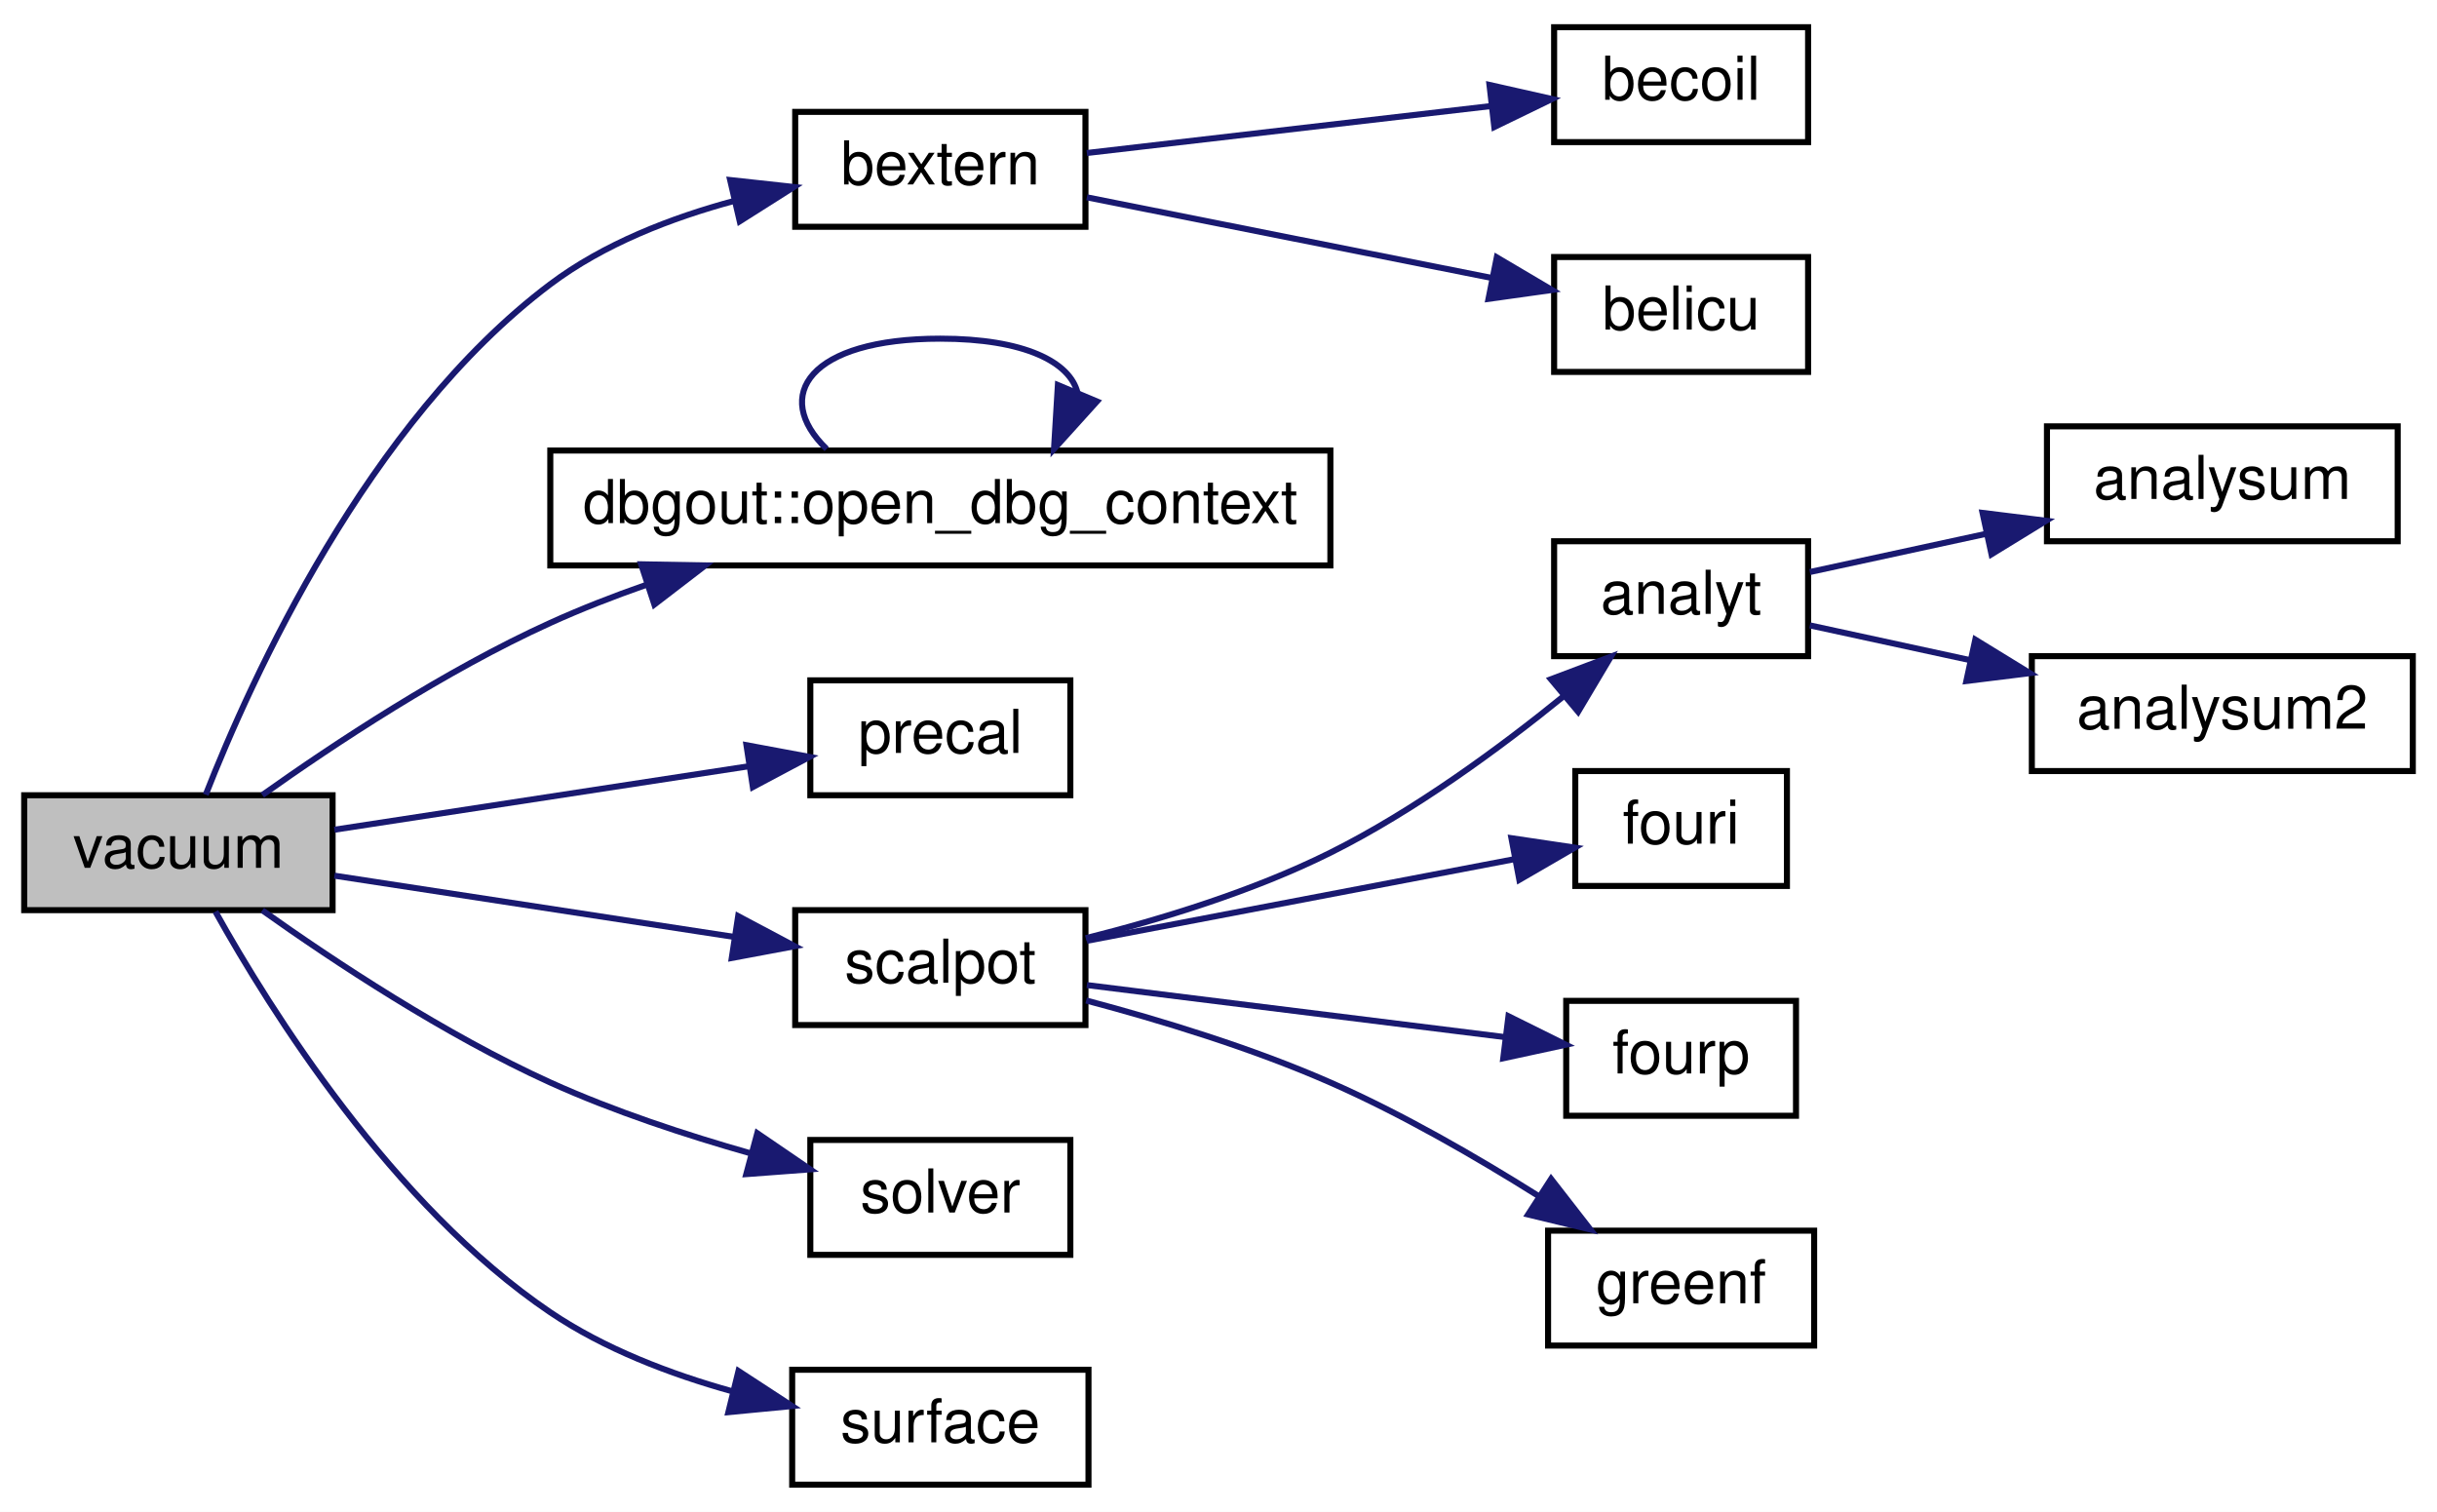
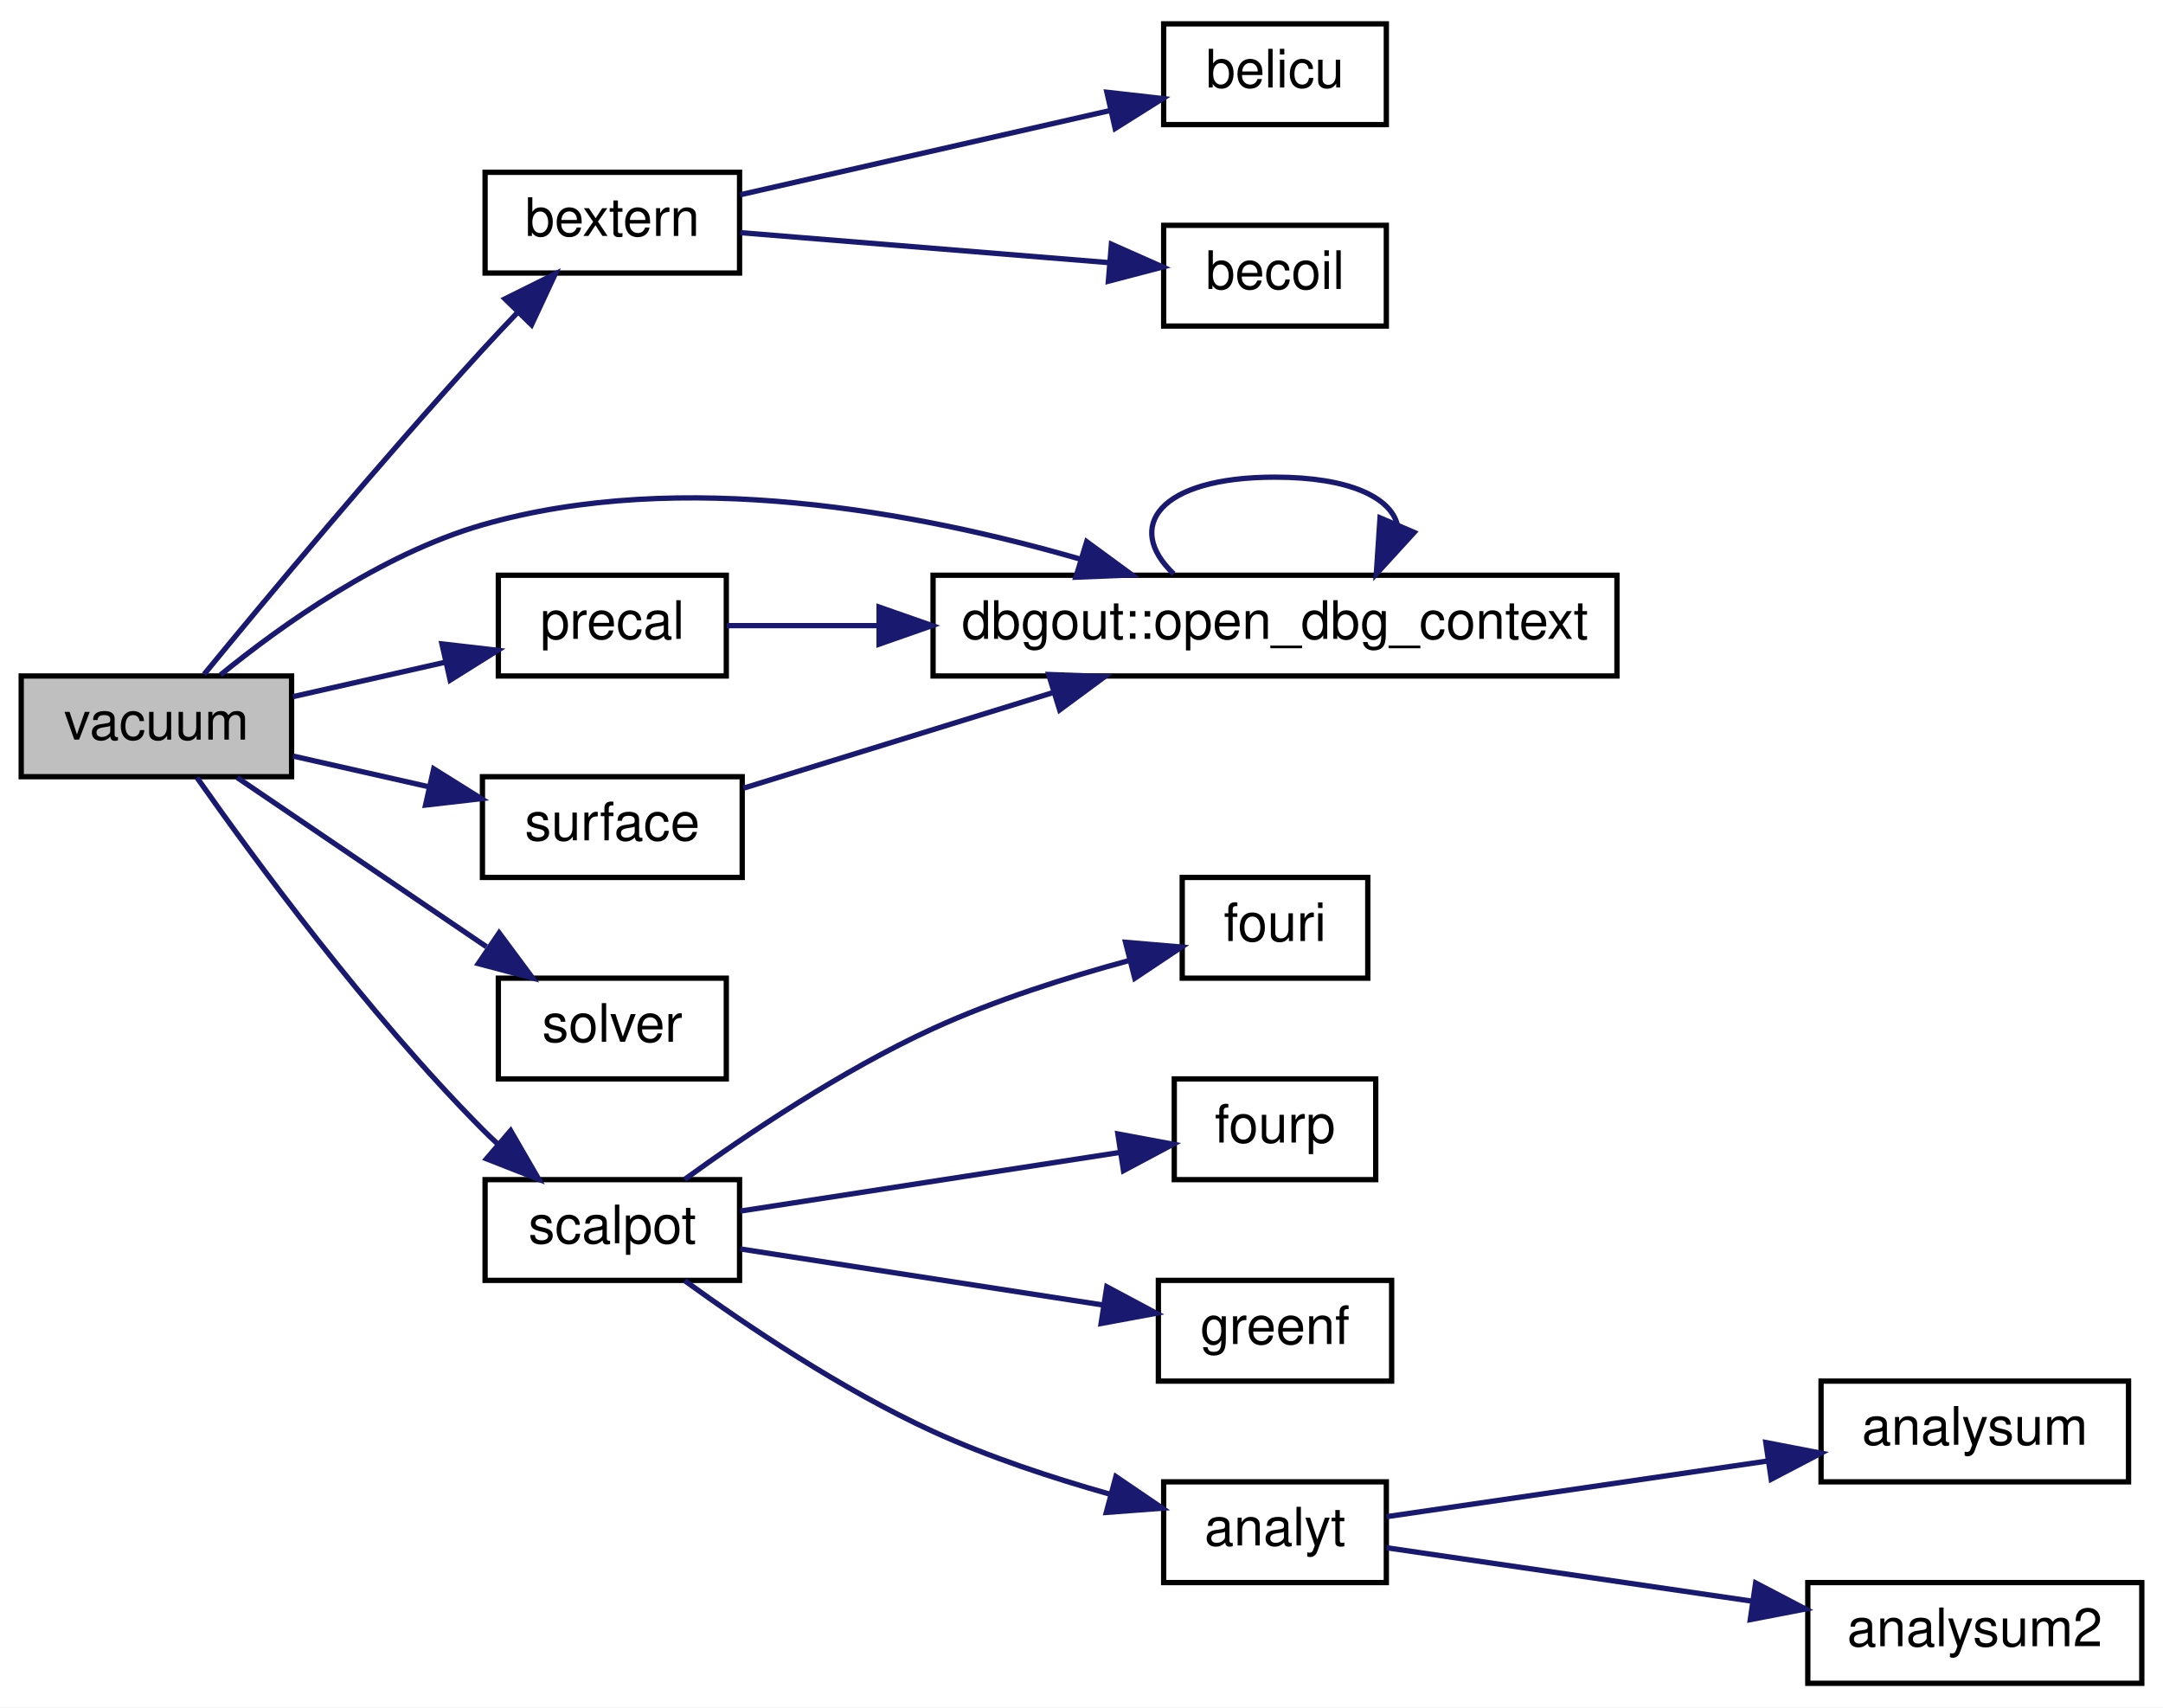
- <svg xmlns="http://www.w3.org/2000/svg" xmlns:xlink="http://www.w3.org/1999/xlink" width="403pt" height="250pt" viewBox="0.00 0.00 403.00 250.00">
-   <g id="graph0" class="graph" transform="scale(1 1) rotate(0) translate(4 246)">
-     <polygon fill="white" stroke="transparent" points="-4,4 -4,-246 399,-246 399,4 -4,4" />
+ <svg xmlns="http://www.w3.org/2000/svg" xmlns:xlink="http://www.w3.org/1999/xlink" width="408pt" height="322pt" viewBox="0.00 0.00 408.00 322.00">
+   <g id="graph0" class="graph" transform="scale(1 1) rotate(0) translate(4 318)">
+     <polygon fill="white" stroke="transparent" points="-4,4 -4,-318 404,-318 404,4 -4,4" />
    <g id="node1" class="node">
      <g id="a_node1">
        <a xlink:title="Compute the vacuum contribution to the free-boundary energy functional.">
-           <polygon fill="#bfbfbf" stroke="black" points="0,-95.5 0,-114.5 51,-114.5 51,-95.5 0,-95.5" />
-           <text text-anchor="middle" x="25.5" y="-102.5" font-family="Helvetica,sans-Serif" font-size="10.00">vacuum</text>
+           <polygon fill="#bfbfbf" stroke="black" points="0,-171.5 0,-190.5 51,-190.5 51,-171.5 0,-171.5" />
+           <text text-anchor="middle" x="25.5" y="-178.5" font-family="Helvetica,sans-Serif" font-size="10.00">vacuum</text>
        </a>
      </g>
    </g>
    <g id="node2" class="node">
      <g id="a_node2">
        <a xlink:href="../../db/d3d/bextern_8f90.html#a90228cc5f358147ae7f59953d6f9cced" target="_top" xlink:title="Compute the total magnetic field due to external coils and the net toroidal plasma current.">
-           <polygon fill="white" stroke="black" points="127.5,-208.5 127.5,-227.5 175.5,-227.5 175.5,-208.5 127.5,-208.5" />
-           <text text-anchor="middle" x="151.5" y="-215.5" font-family="Helvetica,sans-Serif" font-size="10.00">bextern</text>
+           <polygon fill="white" stroke="black" points="87.5,-266.5 87.5,-285.5 135.5,-285.5 135.5,-266.5 87.5,-266.5" />
+           <text text-anchor="middle" x="111.5" y="-273.5" font-family="Helvetica,sans-Serif" font-size="10.00">bextern</text>
        </a>
      </g>
    </g>
    <g id="edge1" class="edge">
-       <path fill="none" stroke="midnightblue" d="M30.02,-114.59C37.48,-133.62 56.75,-176.25 87,-199 95.85,-205.66 107.02,-209.99 117.52,-212.81" />
-       <polygon fill="midnightblue" stroke="midnightblue" points="116.74,-216.23 127.28,-215.08 118.33,-209.41 116.74,-216.23" />
+       <path fill="none" stroke="midnightblue" d="M34.51,-190.83C45.9,-204.71 67.56,-230.72 87,-252 89.07,-254.26 91.27,-256.6 93.47,-258.9" />
+       <polygon fill="midnightblue" stroke="midnightblue" points="91.25,-261.63 100.74,-266.34 96.26,-256.74 91.25,-261.63" />
    </g>
    <g id="node5" class="node">
      <g id="a_node5">
-         <a xlink:href="../../d8/dfd/namespacedbgout.html#af9a9deb4fdfe84878a6e319b15221492" target="_top" xlink:title=" ">
-           <polygon fill="white" stroke="black" points="87,-152.5 87,-171.5 216,-171.5 216,-152.5 87,-152.5" />
-           <text text-anchor="middle" x="151.5" y="-159.5" font-family="Helvetica,sans-Serif" font-size="10.00">dbgout::open_dbg_context</text>
+         <a xlink:href="../../d8/dfd/namespacedbgout.html#acdd1612a38e44b6469dc03d9d1c6ceed" target="_top" xlink:title="check if any output is desired for the current iteration check if the given context should be openend...">
+           <polygon fill="white" stroke="black" points="172,-190.5 172,-209.5 301,-209.5 301,-190.5 172,-190.5" />
+           <text text-anchor="middle" x="236.5" y="-197.5" font-family="Helvetica,sans-Serif" font-size="10.00">dbgout::open_dbg_context</text>
        </a>
      </g>
    </g>
    <g id="edge4" class="edge">
-       <path fill="none" stroke="midnightblue" d="M39.38,-114.53C51.24,-122.96 69.6,-135.11 87,-143 92.04,-145.29 97.43,-147.39 102.86,-149.29" />
-       <polygon fill="midnightblue" stroke="midnightblue" points="102.02,-152.69 112.61,-152.49 104.21,-146.04 102.02,-152.69" />
+       <path fill="none" stroke="midnightblue" d="M37.6,-190.71C49.06,-200.04 67.93,-213.51 87,-219 124.59,-229.82 169.3,-221.36 199.77,-212.54" />
+       <polygon fill="midnightblue" stroke="midnightblue" points="200.98,-215.83 209.53,-209.56 198.94,-209.13 200.98,-215.83" />
    </g>
    <g id="node6" class="node">
      <g id="a_node6">
        <a xlink:href="../../dd/d98/precal_8f90.html#a0dae73e848a4757092d7e9786d073d3d" target="_top" xlink:title="Pre-compute constant terms required for NESTOR.">
-           <polygon fill="white" stroke="black" points="130,-114.5 130,-133.5 173,-133.5 173,-114.5 130,-114.5" />
-           <text text-anchor="middle" x="151.5" y="-121.5" font-family="Helvetica,sans-Serif" font-size="10.00">precal</text>
+           <polygon fill="white" stroke="black" points="90,-190.5 90,-209.5 133,-209.5 133,-190.5 90,-190.5" />
+           <text text-anchor="middle" x="111.5" y="-197.5" font-family="Helvetica,sans-Serif" font-size="10.00">precal</text>
        </a>
      </g>
    </g>
    <g id="edge6" class="edge">
-       <path fill="none" stroke="midnightblue" d="M51.3,-108.8C71.01,-111.82 98.68,-116.06 119.79,-119.29" />
-       <polygon fill="midnightblue" stroke="midnightblue" points="119.44,-122.78 129.86,-120.84 120.5,-115.86 119.44,-122.78" />
+       <path fill="none" stroke="midnightblue" d="M51.25,-186.6C60.28,-188.64 70.59,-190.97 80.05,-193.11" />
+       <polygon fill="midnightblue" stroke="midnightblue" points="79.36,-196.55 89.89,-195.34 80.91,-189.72 79.36,-196.55" />
    </g>
    <g id="node7" class="node">
      <g id="a_node7">
        <a xlink:href="../../d0/d19/scalpot_8f90.html#afb9e58849c5a27e486bdf4106f8bb84e" target="_top" xlink:title="Compute all required terms for solving for the scalar magnetic potential.">
-           <polygon fill="white" stroke="black" points="127.5,-76.5 127.5,-95.5 175.5,-95.5 175.5,-76.5 127.5,-76.5" />
-           <text text-anchor="middle" x="151.5" y="-83.5" font-family="Helvetica,sans-Serif" font-size="10.00">scalpot</text>
+           <polygon fill="white" stroke="black" points="87.5,-76.5 87.5,-95.5 135.5,-95.5 135.5,-76.5 87.5,-76.5" />
+           <text text-anchor="middle" x="111.5" y="-83.5" font-family="Helvetica,sans-Serif" font-size="10.00">scalpot</text>
        </a>
      </g>
    </g>
-     <g id="edge7" class="edge">
-       <path fill="none" stroke="midnightblue" d="M51.3,-101.2C70.28,-98.29 96.65,-94.25 117.43,-91.07" />
-       <polygon fill="midnightblue" stroke="midnightblue" points="118.07,-94.51 127.42,-89.54 117.01,-87.59 118.07,-94.51" />
+     <g id="edge8" class="edge">
+       <path fill="none" stroke="midnightblue" d="M33.15,-171.33C43.69,-156.33 65.26,-126.91 87,-105 87.91,-104.08 88.87,-103.16 89.86,-102.25" />
+       <polygon fill="midnightblue" stroke="midnightblue" points="92.32,-104.74 97.62,-95.57 87.76,-99.43 92.32,-104.74" />
    </g>
    <g id="node14" class="node">
      <g id="a_node14">
        <a xlink:href="../../d7/d39/solver_8f90.html#a1e815013ed24a9dddc80410103f4a220" target="_top" xlink:title="Solve a linear system of equations using dgesv.">
-           <polygon fill="white" stroke="black" points="130,-38.5 130,-57.5 173,-57.5 173,-38.5 130,-38.5" />
-           <text text-anchor="middle" x="151.5" y="-45.5" font-family="Helvetica,sans-Serif" font-size="10.00">solver</text>
+           <polygon fill="white" stroke="black" points="90,-114.5 90,-133.5 133,-133.5 133,-114.5 90,-114.5" />
+           <text text-anchor="middle" x="111.5" y="-121.5" font-family="Helvetica,sans-Serif" font-size="10.00">solver</text>
+         </a>
+       </g>
+     </g>
+     <g id="edge15" class="edge">
+       <path fill="none" stroke="midnightblue" d="M40.75,-171.33C53.62,-162.6 72.78,-149.6 87.76,-139.43" />
+       <polygon fill="midnightblue" stroke="midnightblue" points="90.15,-142.04 96.46,-133.53 86.22,-136.25 90.15,-142.04" />
+     </g>
+     <g id="node15" class="node">
+       <g id="a_node15">
+         <a xlink:href="../../d6/d03/surface_8f90.html#ad7b6446e720a806f41f10dd1eb0b6f88" target="_top" xlink:title="Evaluate the geometry of the LCFS and tangential derivatives.">
+           <polygon fill="white" stroke="black" points="87,-152.5 87,-171.5 136,-171.5 136,-152.5 87,-152.5" />
+           <text text-anchor="middle" x="111.5" y="-159.5" font-family="Helvetica,sans-Serif" font-size="10.00">surface</text>
+         </a>
+       </g>
+     </g>
+     <g id="edge16" class="edge">
+       <path fill="none" stroke="midnightblue" d="M51.25,-175.4C59.32,-173.58 68.42,-171.52 77.02,-169.57" />
+       <polygon fill="midnightblue" stroke="midnightblue" points="77.81,-172.98 86.79,-167.36 76.27,-166.15 77.81,-172.98" />
+     </g>
+     <g id="node3" class="node">
+       <g id="a_node3">
+         <a xlink:href="../../d6/dc7/becoil_8f90.html#a449b054fb88bdb4cdf73ef8939654bfb" target="_top" xlink:title="Compute the cylindrical components of the magnetic field due to external coils. by bi-linear interpol...">
+           <polygon fill="white" stroke="black" points="215.5,-256.5 215.5,-275.5 257.5,-275.5 257.5,-256.5 215.5,-256.5" />
+           <text text-anchor="middle" x="236.5" y="-263.5" font-family="Helvetica,sans-Serif" font-size="10.00">becoil</text>
+         </a>
+       </g>
+     </g>
+     <g id="edge2" class="edge">
+       <path fill="none" stroke="midnightblue" d="M135.64,-274.12C155.28,-272.52 183.62,-270.22 205.1,-268.47" />
+       <polygon fill="midnightblue" stroke="midnightblue" points="205.64,-271.94 215.32,-267.64 205.07,-264.96 205.64,-271.94" />
+     </g>
+     <g id="node4" class="node">
+       <g id="a_node4">
+         <a xlink:href="../../d9/dda/belicu_8f90.html#a53e6f162ca96069b8d93e131069ddf5d" target="_top" xlink:title="Magnetic field due to net toroidal current modeled by a filament along the magnetic axis.">
+           <polygon fill="white" stroke="black" points="215.5,-294.5 215.5,-313.5 257.5,-313.5 257.5,-294.5 215.5,-294.5" />
+           <text text-anchor="middle" x="236.5" y="-301.5" font-family="Helvetica,sans-Serif" font-size="10.00">belicu</text>
+         </a>
+       </g>
+     </g>
+     <g id="edge3" class="edge">
+       <path fill="none" stroke="midnightblue" d="M135.64,-281.27C155.37,-285.76 183.88,-292.25 205.39,-297.15" />
+       <polygon fill="midnightblue" stroke="midnightblue" points="204.79,-300.6 215.32,-299.41 206.35,-293.77 204.79,-300.6" />
+     </g>
+     <g id="edge5" class="edge">
+       <path fill="none" stroke="midnightblue" d="M217.39,-209.76C208.09,-218.57 214.46,-228 236.5,-228 250.62,-228 258.31,-224.13 259.57,-219.03" />
+       <polygon fill="midnightblue" stroke="midnightblue" points="262.75,-217.58 255.61,-209.76 256.31,-220.33 262.75,-217.58" />
+     </g>
+     <g id="edge7" class="edge">
+       <path fill="none" stroke="midnightblue" d="M133.09,-200C141.28,-200 151.24,-200 161.69,-200" />
+       <polygon fill="midnightblue" stroke="midnightblue" points="161.82,-203.5 171.82,-200 161.82,-196.5 161.82,-203.5" />
+     </g>
+     <g id="node8" class="node">
+       <g id="a_node8">
+         <a xlink:href="../../da/d73/analyt_8f90.html#a60edcf4884aa60f6d96c258a97255756" target="_top" xlink:title="Compute the analytical-and-numerical 4D Fourier integrals over the equivalently-singular functions.">
+           <polygon fill="white" stroke="black" points="215.5,-19.5 215.5,-38.5 257.5,-38.5 257.5,-19.5 215.5,-19.5" />
+           <text text-anchor="middle" x="236.5" y="-26.5" font-family="Helvetica,sans-Serif" font-size="10.00">analyt</text>
+         </a>
+       </g>
+     </g>
+     <g id="edge9" class="edge">
+       <path fill="none" stroke="midnightblue" d="M125.14,-76.45C136.79,-68.02 154.84,-55.86 172,-48 182.54,-43.17 194.63,-39.2 205.41,-36.16" />
+       <polygon fill="midnightblue" stroke="midnightblue" points="206.49,-39.49 215.25,-33.53 204.68,-32.73 206.49,-39.49" />
+     </g>
+     <g id="node11" class="node">
+       <g id="a_node11">
+         <a xlink:href="../../d6/d77/fouri_8f90.html#a0f902f8d584a395f9db7175079d273c7" target="_top" xlink:title="Compute Fourier integrals and build amatrix.">
+           <polygon fill="white" stroke="black" points="219,-133.5 219,-152.5 254,-152.5 254,-133.5 219,-133.5" />
+           <text text-anchor="middle" x="236.5" y="-140.5" font-family="Helvetica,sans-Serif" font-size="10.00">fouri</text>
+         </a>
+       </g>
+     </g>
+     <g id="edge12" class="edge">
+       <path fill="none" stroke="midnightblue" d="M125.14,-95.55C136.79,-103.98 154.84,-116.14 172,-124 183.69,-129.36 197.28,-133.66 208.88,-136.8" />
+       <polygon fill="midnightblue" stroke="midnightblue" points="208.31,-140.27 218.86,-139.37 210.05,-133.49 208.31,-140.27" />
+     </g>
+     <g id="node12" class="node">
+       <g id="a_node12">
+         <a xlink:href="../../d0/d1c/fourp_8f90.html#add725dd420251115fd60182dc992503c" target="_top" xlink:title="Perform Fourier integrals of Green's function kernel.">
+           <polygon fill="white" stroke="black" points="217.5,-95.5 217.5,-114.5 255.5,-114.5 255.5,-95.5 217.5,-95.5" />
+           <text text-anchor="middle" x="236.5" y="-102.5" font-family="Helvetica,sans-Serif" font-size="10.00">fourp</text>
+         </a>
+       </g>
+     </g>
+     <g id="edge13" class="edge">
+       <path fill="none" stroke="midnightblue" d="M135.64,-89.57C155.97,-92.71 185.62,-97.29 207.33,-100.65" />
+       <polygon fill="midnightblue" stroke="midnightblue" points="206.86,-104.12 217.27,-102.18 207.92,-97.2 206.86,-104.12" />
+     </g>
+     <g id="node13" class="node">
+       <g id="a_node13">
+         <a xlink:href="../../df/d2d/greenf_8f90.html#acd9d25905cc799c9fcd4d08a3cbb1e65" target="_top" xlink:title="Compute the regularized evaluation of the Green's function and the source term.">
+           <polygon fill="white" stroke="black" points="214.5,-57.5 214.5,-76.5 258.5,-76.5 258.5,-57.5 214.5,-57.5" />
+           <text text-anchor="middle" x="236.5" y="-64.5" font-family="Helvetica,sans-Serif" font-size="10.00">greenf</text>
        </a>
      </g>
    </g>
    <g id="edge14" class="edge">
-       <path fill="none" stroke="midnightblue" d="M39.38,-95.47C51.24,-87.04 69.6,-74.89 87,-67 97.48,-62.25 109.47,-58.31 120.18,-55.27" />
-       <polygon fill="midnightblue" stroke="midnightblue" points="121.23,-58.61 129.97,-52.64 119.41,-51.85 121.23,-58.61" />
+       <path fill="none" stroke="midnightblue" d="M135.64,-82.43C155.01,-79.43 182.85,-75.13 204.21,-71.83" />
+       <polygon fill="midnightblue" stroke="midnightblue" points="204.77,-75.29 214.11,-70.3 203.7,-68.37 204.77,-75.29" />
    </g>
-     <g id="node15" class="node">
-       <g id="a_node15">
-         <a xlink:href="../../d6/d03/surface_8f90.html#ad7b6446e720a806f41f10dd1eb0b6f88" target="_top" xlink:title="Evaluate the geometry of the LCFS and tangential derivatives.">
-           <polygon fill="white" stroke="black" points="127,-0.5 127,-19.5 176,-19.5 176,-0.5 127,-0.5" />
-           <text text-anchor="middle" x="151.5" y="-7.5" font-family="Helvetica,sans-Serif" font-size="10.00">surface</text>
+     <g id="node9" class="node">
+       <g id="a_node9">
+         <a xlink:href="../../df/df3/analysum_8f90.html#aa51b1a5786e7b5719fe2ca679efc66b0" target="_top" xlink:title="Compute the (m=0 or n=0) part of the DFT of the analytical Fourier transforms of the equivalently-sin...">
+           <polygon fill="white" stroke="black" points="339.5,-38.5 339.5,-57.5 397.5,-57.5 397.5,-38.5 339.5,-38.5" />
+           <text text-anchor="middle" x="368.5" y="-45.5" font-family="Helvetica,sans-Serif" font-size="10.00">analysum</text>
        </a>
      </g>
    </g>
-     <g id="edge15" class="edge">
-       <path fill="none" stroke="midnightblue" d="M31.62,-95.26C40.64,-79.08 60.88,-46.67 87,-29 95.94,-22.96 106.84,-18.79 117.08,-15.94" />
-       <polygon fill="midnightblue" stroke="midnightblue" points="118.12,-19.29 126.99,-13.5 116.45,-12.49 118.12,-19.29" />
+     <g id="edge10" class="edge">
+       <path fill="none" stroke="midnightblue" d="M257.53,-31.93C276.64,-34.72 305.92,-39 329.46,-42.44" />
+       <polygon fill="midnightblue" stroke="midnightblue" points="329.08,-45.92 339.48,-43.91 330.1,-39 329.08,-45.92" />
    </g>
-     <g id="node3" class="node">
-       <g id="a_node3">
-         <a xlink:href="../../d6/dc7/becoil_8f90.html#a449b054fb88bdb4cdf73ef8939654bfb" target="_top" xlink:title="Compute the cylindrical components of the magnetic field due to external coils. by bi-linear interpol...">
-           <polygon fill="white" stroke="black" points="253,-222.5 253,-241.5 295,-241.5 295,-222.5 253,-222.5" />
-           <text text-anchor="middle" x="274" y="-229.5" font-family="Helvetica,sans-Serif" font-size="10.00">becoil</text>
-         </a>
-       </g>
-     </g>
-     <g id="edge2" class="edge">
-       <path fill="none" stroke="midnightblue" d="M175.73,-220.7C194.72,-222.91 221.71,-226.04 242.45,-228.45" />
-       <polygon fill="midnightblue" stroke="midnightblue" points="242.31,-231.96 252.64,-229.63 243.11,-225 242.31,-231.96" />
-     </g>
-     <g id="node4" class="node">
-       <g id="a_node4">
-         <a xlink:href="../../d9/dda/belicu_8f90.html#a53e6f162ca96069b8d93e131069ddf5d" target="_top" xlink:title="Magnetic field due to net toroidal current modeled by a filament along the magnetic axis.">
-           <polygon fill="white" stroke="black" points="253,-184.5 253,-203.5 295,-203.5 295,-184.5 253,-184.5" />
-           <text text-anchor="middle" x="274" y="-191.5" font-family="Helvetica,sans-Serif" font-size="10.00">belicu</text>
-         </a>
-       </g>
-     </g>
-     <g id="edge3" class="edge">
-       <path fill="none" stroke="midnightblue" d="M175.73,-213.37C194.81,-209.57 221.96,-204.17 242.73,-200.03" />
-       <polygon fill="midnightblue" stroke="midnightblue" points="243.52,-203.44 252.64,-198.05 242.15,-196.58 243.52,-203.44" />
-     </g>
-     <g id="edge5" class="edge">
-       <path fill="none" stroke="midnightblue" d="M132.7,-171.76C123.55,-180.57 129.82,-190 151.5,-190 165.39,-190 172.96,-186.13 174.19,-181.03" />
-       <polygon fill="midnightblue" stroke="midnightblue" points="177.4,-179.62 170.3,-171.76 170.94,-182.33 177.4,-179.62" />
-     </g>
-     <g id="node8" class="node">
-       <g id="a_node8">
-         <a xlink:href="../../da/d73/analyt_8f90.html#a60edcf4884aa60f6d96c258a97255756" target="_top" xlink:title="Compute the analytical-and-numerical 4D Fourier integrals over the equivalently-singular functions.">
-           <polygon fill="white" stroke="black" points="253,-137.5 253,-156.5 295,-156.5 295,-137.5 253,-137.5" />
-           <text text-anchor="middle" x="274" y="-144.5" font-family="Helvetica,sans-Serif" font-size="10.00">analyt</text>
-         </a>
-       </g>
-     </g>
-     <g id="edge8" class="edge">
-       <path fill="none" stroke="midnightblue" d="M175.55,-90.86C187.94,-93.97 203.23,-98.63 216,-105 229.89,-111.93 243.94,-122.24 254.62,-130.91" />
-       <polygon fill="midnightblue" stroke="midnightblue" points="252.47,-133.68 262.39,-137.42 256.97,-128.31 252.47,-133.68" />
-     </g>
-     <g id="node11" class="node">
-       <g id="a_node11">
-         <a xlink:href="../../d6/d77/fouri_8f90.html#a0f902f8d584a395f9db7175079d273c7" target="_top" xlink:title="Compute Fourier integrals and build amatrix.">
-           <polygon fill="white" stroke="black" points="256.5,-99.5 256.5,-118.5 291.5,-118.5 291.5,-99.5 256.5,-99.5" />
-           <text text-anchor="middle" x="274" y="-106.5" font-family="Helvetica,sans-Serif" font-size="10.00">fouri</text>
+     <g id="node10" class="node">
+       <g id="a_node10">
+         <a xlink:href="../../d1/d90/analysum2_8f90.html#a47a0d185131a197c6fc62ee5d68d62fb" target="_top" xlink:title="Compute the (m&gt;0 and n&gt;0) part of the DFT of the analytical Fourier transforms of the equivalently-si...">
+           <polygon fill="white" stroke="black" points="337,-0.5 337,-19.5 400,-19.5 400,-0.5 337,-0.5" />
+           <text text-anchor="middle" x="368.5" y="-7.5" font-family="Helvetica,sans-Serif" font-size="10.00">analysum2</text>
        </a>
      </g>
    </g>
    <g id="edge11" class="edge">
-       <path fill="none" stroke="midnightblue" d="M175.73,-90.43C195.98,-94.3 225.32,-99.9 246.48,-103.94" />
-       <polygon fill="midnightblue" stroke="midnightblue" points="245.94,-107.4 256.42,-105.84 247.25,-100.52 245.94,-107.4" />
+       <path fill="none" stroke="midnightblue" d="M257.53,-26.07C275.81,-23.4 303.4,-19.37 326.37,-16.01" />
+       <polygon fill="midnightblue" stroke="midnightblue" points="327.16,-19.43 336.55,-14.52 326.15,-12.51 327.16,-19.43" />
    </g>
-     <g id="node12" class="node">
-       <g id="a_node12">
-         <a xlink:href="../../d0/d1c/fourp_8f90.html#add725dd420251115fd60182dc992503c" target="_top" xlink:title="Perform Fourier integrals of Green's function kernel.">
-           <polygon fill="white" stroke="black" points="255,-61.5 255,-80.5 293,-80.5 293,-61.5 255,-61.5" />
-           <text text-anchor="middle" x="274" y="-68.5" font-family="Helvetica,sans-Serif" font-size="10.00">fourp</text>
-         </a>
-       </g>
-     </g>
-     <g id="edge12" class="edge">
-       <path fill="none" stroke="midnightblue" d="M175.73,-83.11C195.51,-80.65 223.97,-77.1 245,-74.49" />
-       <polygon fill="midnightblue" stroke="midnightblue" points="245.45,-77.96 254.94,-73.25 244.59,-71.01 245.45,-77.96" />
-     </g>
-     <g id="node13" class="node">
-       <g id="a_node13">
-         <a xlink:href="../../df/d2d/greenf_8f90.html#acd9d25905cc799c9fcd4d08a3cbb1e65" target="_top" xlink:title="Compute the regularized evaluation of the Green's function and the source term.">
-           <polygon fill="white" stroke="black" points="252,-23.5 252,-42.5 296,-42.5 296,-23.5 252,-23.5" />
-           <text text-anchor="middle" x="274" y="-30.5" font-family="Helvetica,sans-Serif" font-size="10.00">greenf</text>
-         </a>
-       </g>
-     </g>
-     <g id="edge13" class="edge">
-       <path fill="none" stroke="midnightblue" d="M175.62,-80.56C187.88,-77.31 203.04,-72.7 216,-67 227.79,-61.82 240.15,-54.68 250.34,-48.28" />
-       <polygon fill="midnightblue" stroke="midnightblue" points="252.5,-51.05 259,-42.69 248.7,-45.17 252.5,-51.05" />
-     </g>
-     <g id="node9" class="node">
-       <g id="a_node9">
-         <a xlink:href="../../df/df3/analysum_8f90.html#aa51b1a5786e7b5719fe2ca679efc66b0" target="_top" xlink:title="Compute the (m=0 or n=0) part of the DFT of the analytical Fourier transforms of the equivalently-sin...">
-           <polygon fill="white" stroke="black" points="334.5,-156.5 334.5,-175.5 392.5,-175.5 392.5,-156.5 334.5,-156.5" />
-           <text text-anchor="middle" x="363.5" y="-163.5" font-family="Helvetica,sans-Serif" font-size="10.00">analysum</text>
-         </a>
-       </g>
-     </g>
-     <g id="edge9" class="edge">
-       <path fill="none" stroke="midnightblue" d="M295.29,-151.41C304,-153.3 314.47,-155.57 324.53,-157.75" />
-       <polygon fill="midnightblue" stroke="midnightblue" points="323.85,-161.19 334.36,-159.89 325.33,-154.35 323.85,-161.19" />
-     </g>
-     <g id="node10" class="node">
-       <g id="a_node10">
-         <a xlink:href="../../d1/d90/analysum2_8f90.html#a47a0d185131a197c6fc62ee5d68d62fb" target="_top" xlink:title="Compute the (m&gt;0 and n&gt;0) part of the DFT of the analytical Fourier transforms of the equivalently-si...">
-           <polygon fill="white" stroke="black" points="332,-118.5 332,-137.5 395,-137.5 395,-118.5 332,-118.5" />
-           <text text-anchor="middle" x="363.5" y="-125.5" font-family="Helvetica,sans-Serif" font-size="10.00">analysum2</text>
-         </a>
-       </g>
-     </g>
-     <g id="edge10" class="edge">
-       <path fill="none" stroke="midnightblue" d="M295.29,-142.59C303.23,-140.87 312.62,-138.83 321.84,-136.83" />
-       <polygon fill="midnightblue" stroke="midnightblue" points="322.65,-140.23 331.68,-134.69 321.17,-133.39 322.65,-140.23" />
+     <g id="edge17" class="edge">
+       <path fill="none" stroke="midnightblue" d="M136.22,-169.33C152.74,-174.43 175.21,-181.37 194.6,-187.36" />
+       <polygon fill="midnightblue" stroke="midnightblue" points="193.81,-190.78 204.4,-190.39 195.88,-184.1 193.81,-190.78" />
    </g>
  </g>
</svg>
